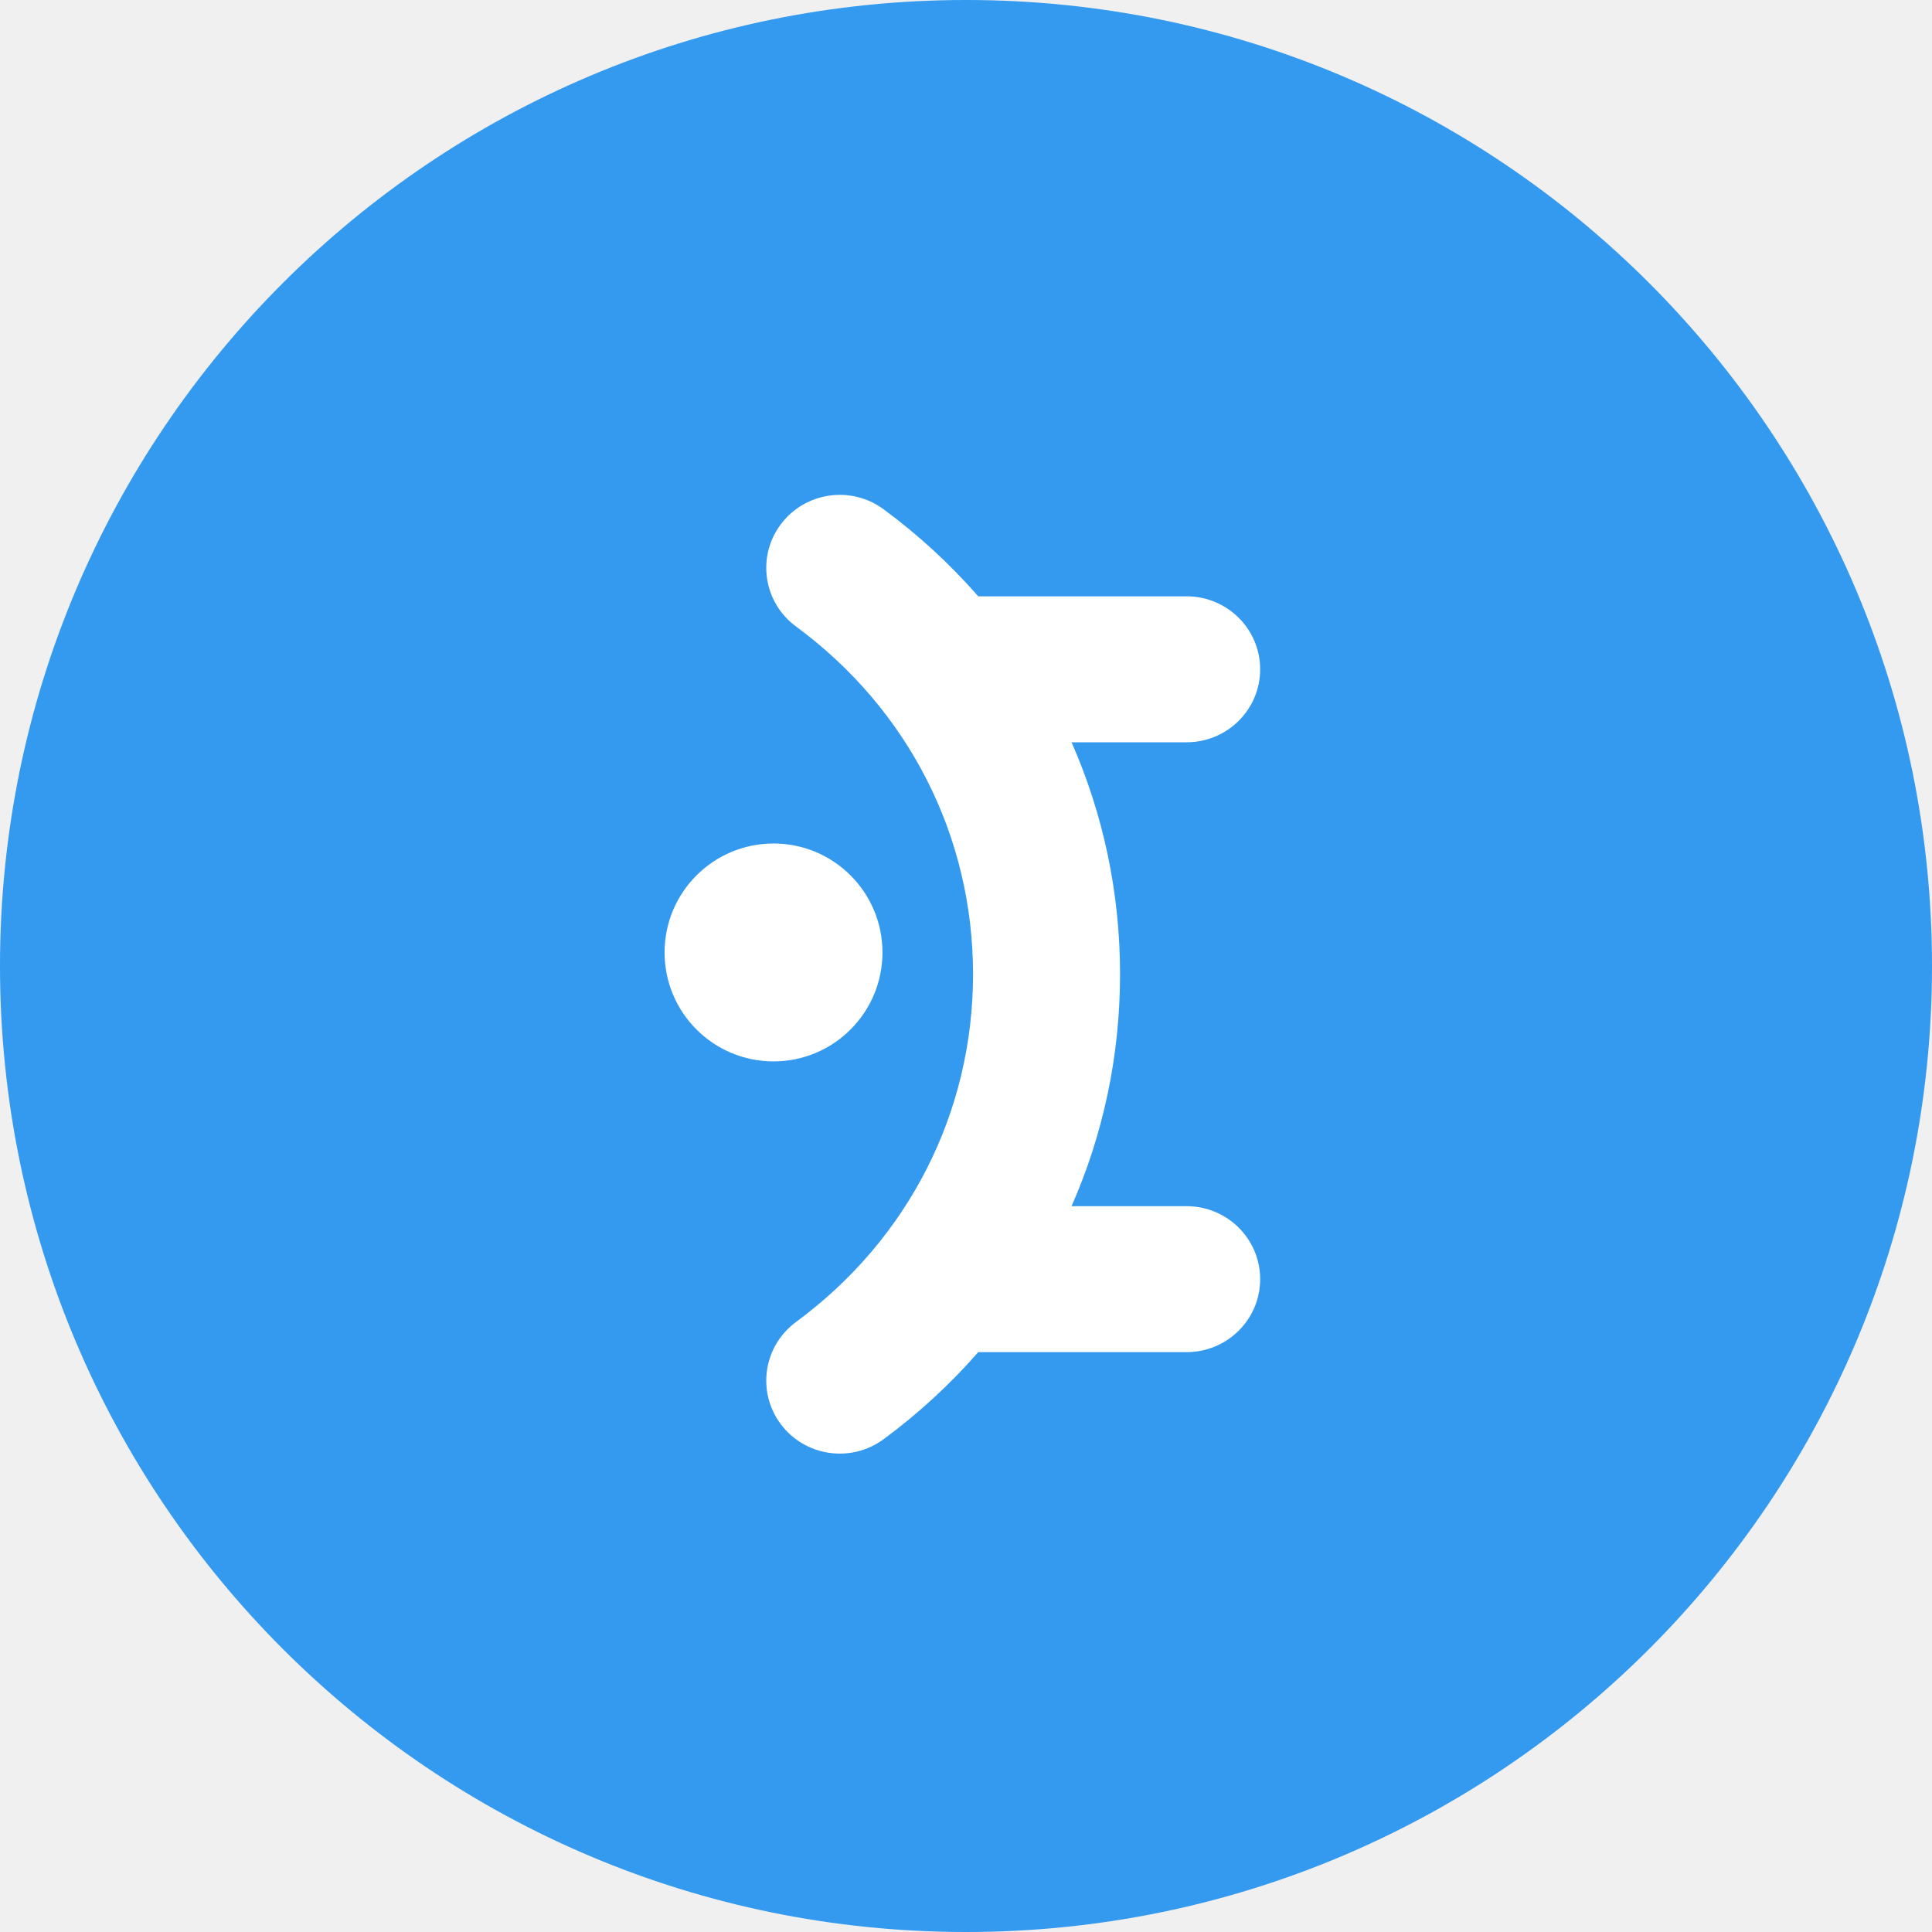
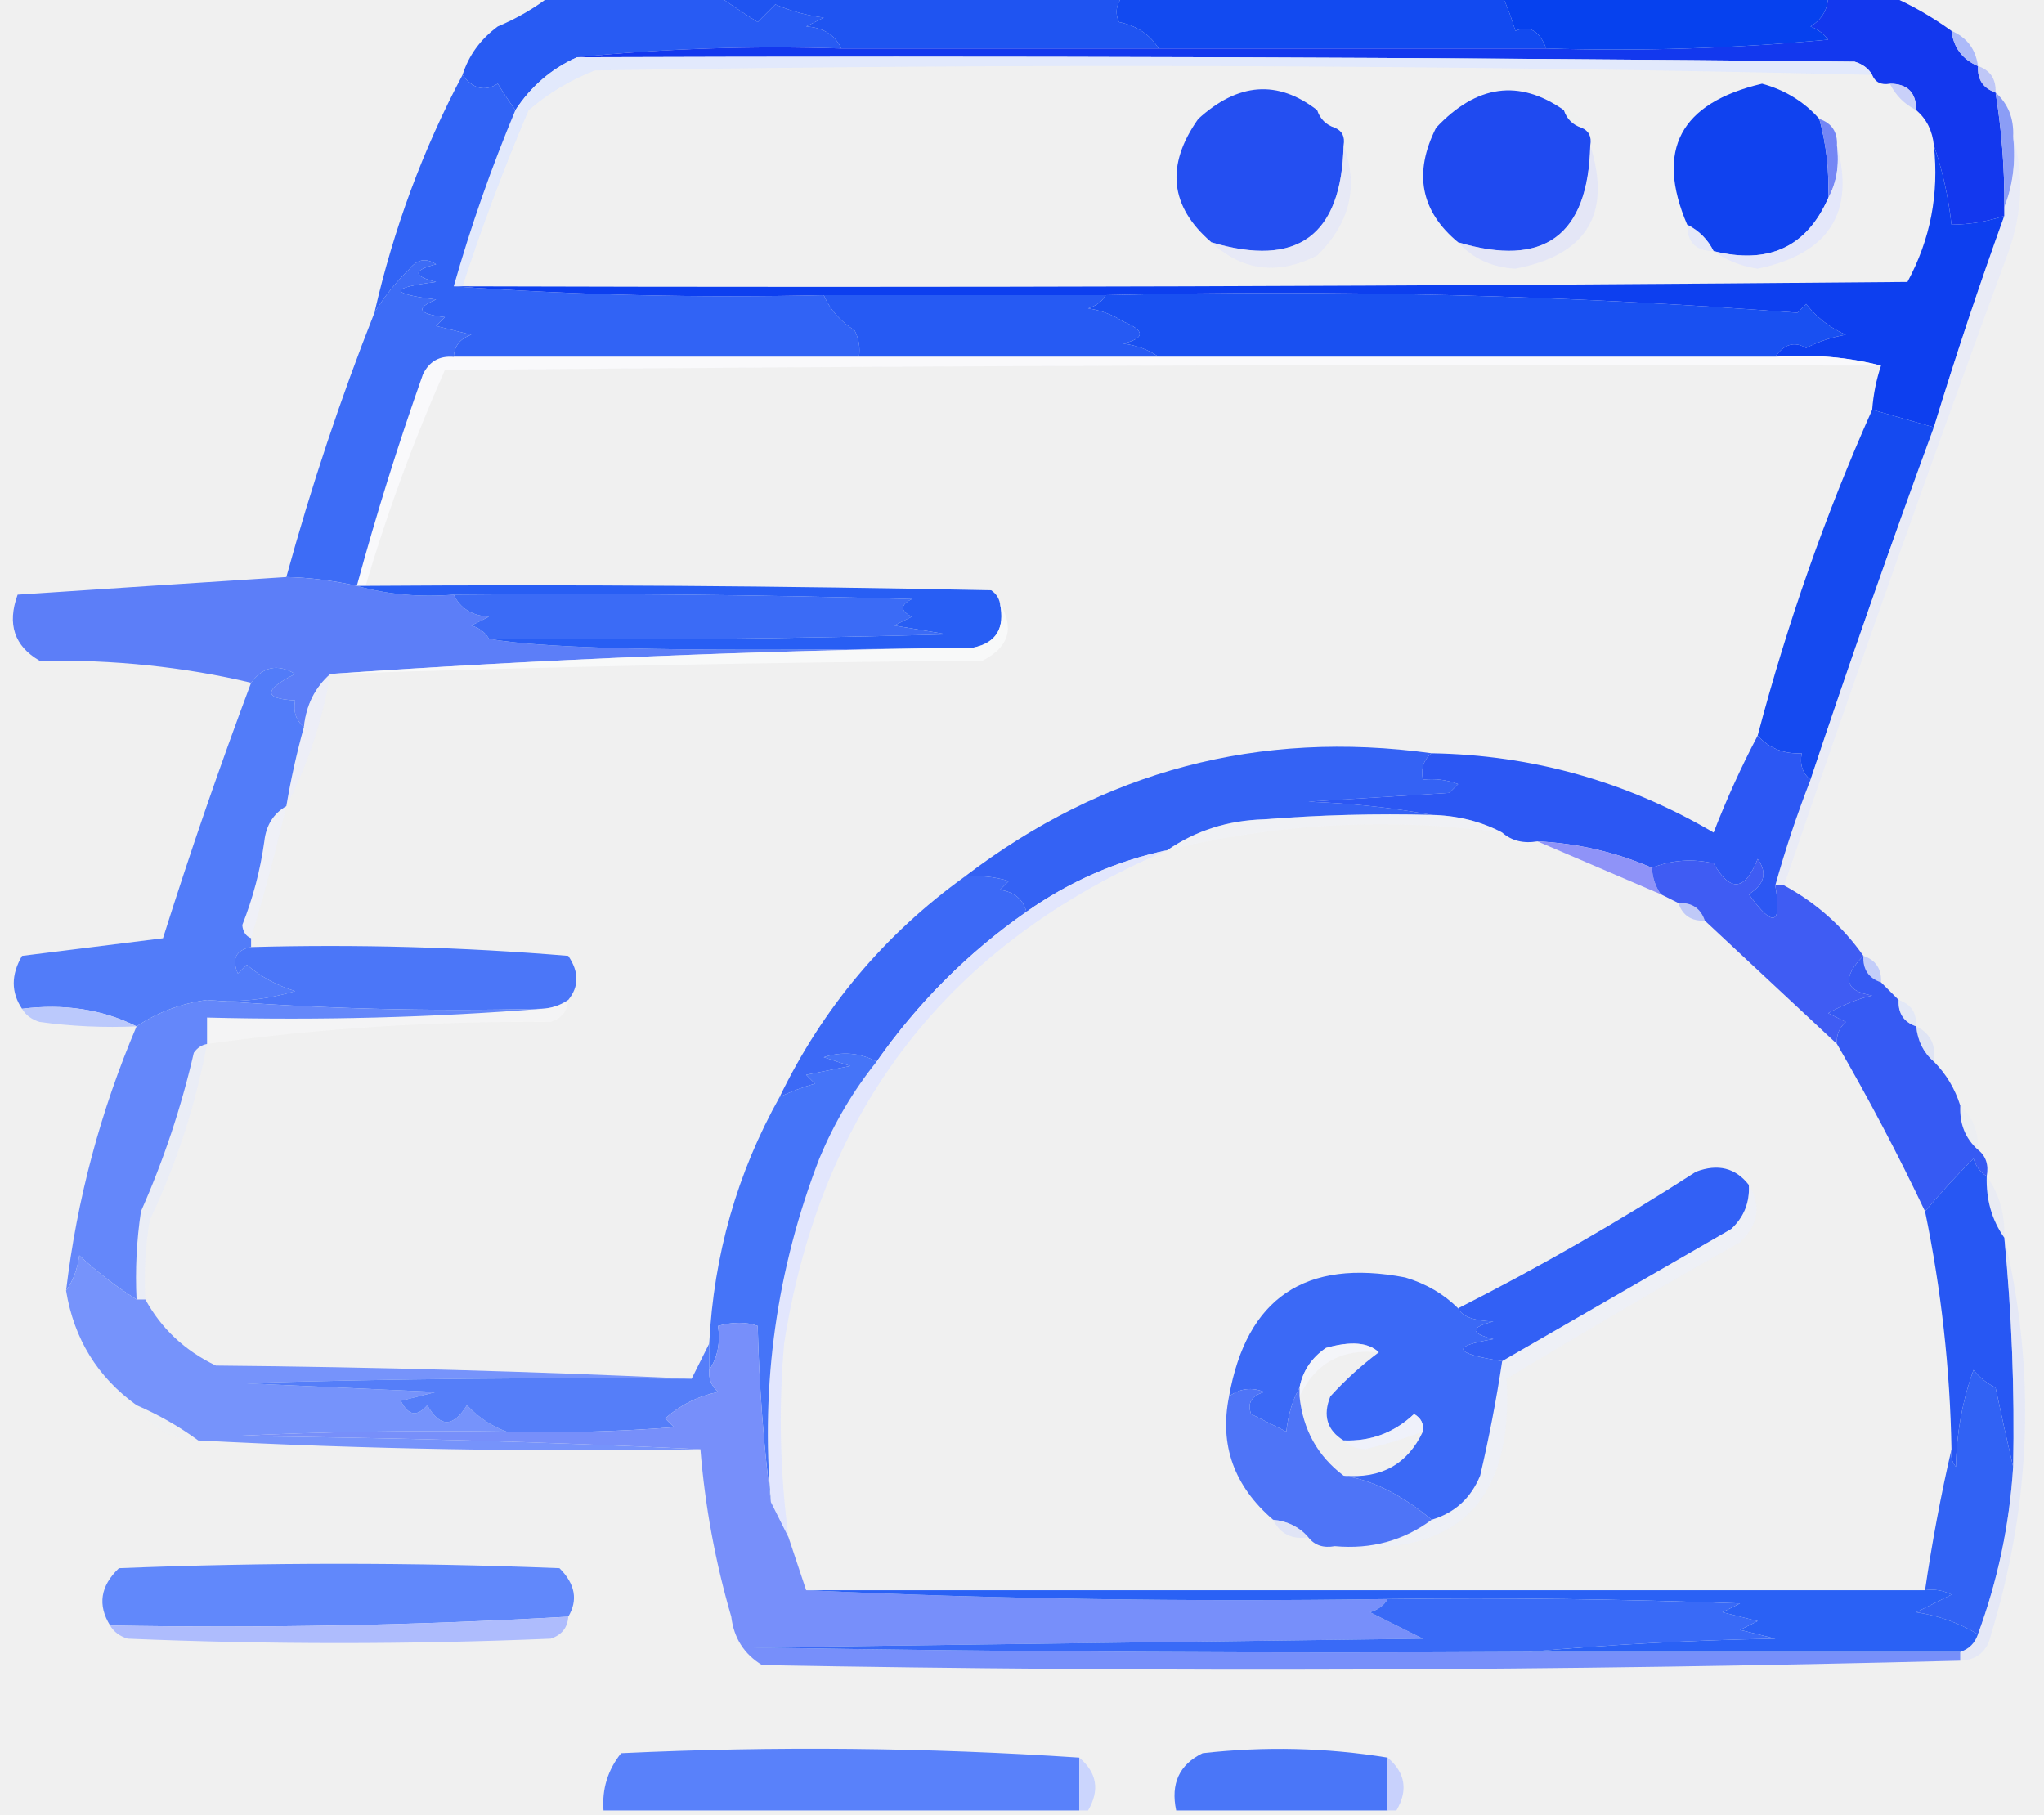
- <svg xmlns="http://www.w3.org/2000/svg" viewBox="0 0 500 500">
-   <g fill="none" fill-rule="evenodd">
-     <rect width="500" height="500" fill="#339AF0" rx="250" />
-     <g fill="#FFF">
-       <path fill-rule="nonzero" d="M202.055 135.706c-6.26 8.373-4.494 20.208 3.944 26.42 29.122 21.45 45.824 54.253 45.824 90.005 0 35.752-16.702 68.559-45.824 90.005-8.436 6.215-10.206 18.043-3.944 26.42 6.26 8.378 18.173 10.13 26.611 3.916a153.835 153.835 0 0024.509-22.54h53.93c10.506 0 19.023-8.455 19.023-18.885 0-10.43-8.517-18.886-19.023-18.886h-29.79c8.196-18.594 12.553-38.923 12.553-60.03s-4.357-41.436-12.552-60.03h29.79c10.505 0 19.022-8.455 19.022-18.885 0-10.43-8.517-18.886-19.023-18.886h-53.93a153.835 153.835 0 00-24.509-22.54c-8.438-6.215-20.351-4.46-26.61 3.916z" />
-       <path d="M171.992 246.492c0-15.572 12.624-28.195 28.196-28.195 15.572 0 28.195 12.623 28.195 28.195 0 15.572-12.623 28.196-28.195 28.196-15.572 0-28.196-12.624-28.196-28.196z" />
-     </g>
+ <svg xmlns="http://www.w3.org/2000/svg" version="1.1" width="232px" height="206px" style="shape-rendering:geometricPrecision; text-rendering:geometricPrecision; image-rendering:optimizeQuality; fill-rule:evenodd; clip-rule:evenodd">
+   <g>
+     <path style="opacity:0.996" fill="#275af3" d="M 62.5,-0.5 C 68.833,-0.5 75.167,-0.5 81.5,-0.5C 82.868,0.472 84.368,1.472 86,2.5C 86.667,1.833 87.333,1.167 88,0.5C 89.734,1.249 91.567,1.749 93.5,2C 92.833,2.333 92.167,2.667 91.5,3C 93.437,3.122 94.77,3.955 95.5,5.5C 85.319,5.173 75.319,5.506 65.5,6.5C 62.608,7.789 60.275,9.789 58.5,12.5C 57.842,11.602 57.176,10.602 56.5,9.5C 55.015,10.433 53.682,10.1 52.5,8.5C 53.203,6.284 54.536,4.451 56.5,3C 58.727,2.059 60.727,0.892 62.5,-0.5 Z" />
+   </g>
+   <g>
+     <path style="opacity:0.995" fill="#1e53f1" d="M 81.5,-0.5 C 96.833,-0.5 112.167,-0.5 127.5,-0.5C 126.697,0.423 126.53,1.423 127,2.5C 129.026,2.915 130.526,3.915 131.5,5.5C 119.5,5.5 107.5,5.5 95.5,5.5C 94.77,3.955 93.437,3.122 91.5,3C 92.167,2.667 92.833,2.333 93.5,2C 91.567,1.749 89.734,1.249 88,0.5C 87.333,1.167 86.667,1.833 86,2.5C 84.368,1.472 82.868,0.472 81.5,-0.5 Z" />
+   </g>
+   <g>
+     <path style="opacity:0.995" fill="#1149f0" d="M 127.5,-0.5 C 141.833,-0.5 156.167,-0.5 170.5,-0.5C 171.09,0.766 171.59,2.099 172,3.5C 173.579,2.828 174.746,3.495 175.5,5.5C 160.833,5.5 146.167,5.5 131.5,5.5C 130.526,3.915 129.026,2.915 127,2.5C 126.53,1.423 126.697,0.423 127.5,-0.5 Z" />
+   </g>
+   <g>
+     <path style="opacity:0.997" fill="#1338ee" d="M 207.5,-0.5 C 209.833,-0.5 212.167,-0.5 214.5,-0.5C 216.929,0.551 219.262,1.885 221.5,3.5C 221.738,5.404 222.738,6.738 224.5,7.5C 224.427,9.027 225.094,10.027 226.5,10.5C 227.2,14.798 227.533,19.131 227.5,23.5C 227.5,23.833 227.5,24.167 227.5,24.5C 225.565,25.149 223.565,25.483 221.5,25.5C 221.142,22.311 220.475,19.311 219.5,16.5C 219.34,14.847 218.674,13.514 217.5,12.5C 217.5,10.5 216.5,9.5 214.5,9.5C 213.508,9.672 212.842,9.338 212.5,8.5C 212.082,7.778 211.416,7.278 210.5,7C 162.168,6.5 113.834,6.333 65.5,6.5C 75.319,5.506 85.319,5.173 95.5,5.5C 107.5,5.5 119.5,5.5 131.5,5.5C 146.167,5.5 160.833,5.5 175.5,5.5C 186.187,5.832 196.854,5.499 207.5,4.5C 206.975,3.808 206.308,3.308 205.5,3C 206.823,2.184 207.489,1.017 207.5,-0.5 Z" />
+   </g>
+   <g>
+     <path style="opacity:0.996" fill="#0540ee" d="M 170.5,-0.5 C 182.833,-0.5 195.167,-0.5 207.5,-0.5C 207.489,1.017 206.823,2.184 205.5,3C 206.308,3.308 206.975,3.808 207.5,4.5C 196.854,5.499 186.187,5.832 175.5,5.5C 174.746,3.495 173.579,2.828 172,3.5C 171.59,2.099 171.09,0.766 170.5,-0.5 Z" />
+   </g>
+   <g>
+     <path style="opacity:0.925" fill="#a6b5fa" d="M 221.5,3.5 C 223.262,4.262 224.262,5.596 224.5,7.5C 222.738,6.738 221.738,5.404 221.5,3.5 Z" />
+   </g>
+   <g>
+     <path style="opacity:0.966" fill="#e1e8fc" d="M 65.5,6.5 C 113.834,6.333 162.168,6.5 210.5,7C 211.416,7.278 212.082,7.778 212.5,8.5C 164.195,7.348 115.862,7.181 67.5,8C 64.758,9.07 62.258,10.57 60,12.5C 57.194,19.09 54.694,25.757 52.5,32.5C 52.167,32.5 51.833,32.5 51.5,32.5C 53.44,25.678 55.774,19.011 58.5,12.5C 60.275,9.789 62.608,7.789 65.5,6.5 Z" />
+   </g>
+   <g>
+     <path style="opacity:0.792" fill="#bfc8fb" d="M 214.5,9.5 C 216.5,9.5 217.5,10.5 217.5,12.5C 216.167,11.833 215.167,10.833 214.5,9.5 Z" />
+   </g>
+   <g>
+     <path style="opacity:0.737" fill="#adb8f9" d="M 224.5,7.5 C 225.906,7.973 226.573,8.973 226.5,10.5C 225.094,10.027 224.427,9.027 224.5,7.5 Z" />
+   </g>
+   <g>
+     <path style="opacity:0.998" fill="#244ff1" d="M 149.5,12.5 C 149.833,13.5 150.5,14.167 151.5,14.5C 152.338,14.842 152.672,15.508 152.5,16.5C 152.261,26.745 147.261,30.412 137.5,27.5C 132.774,23.442 132.274,18.776 136,13.5C 140.522,9.37 145.022,9.036 149.5,12.5 Z" />
+   </g>
+   <g>
+     <path style="opacity:0.998" fill="#1f4af0" d="M 177.5,12.5 C 177.833,13.5 178.5,14.167 179.5,14.5C 180.338,14.842 180.672,15.508 180.5,16.5C 180.261,26.745 175.261,30.412 165.5,27.5C 161.242,23.972 160.409,19.639 163,14.5C 167.589,9.615 172.422,8.948 177.5,12.5 Z" />
+   </g>
+   <g>
+     <path style="opacity:0.004" fill="#d4dcfc" d="M 149.5,12.5 C 150.833,12.5 151.5,13.167 151.5,14.5C 150.5,14.167 149.833,13.5 149.5,12.5 Z" />
+   </g>
+   <g>
+     <path style="opacity:0.012" fill="#d3dbfc" d="M 177.5,12.5 C 178.833,12.5 179.5,13.167 179.5,14.5C 178.5,14.167 177.833,13.5 177.5,12.5 Z" />
+   </g>
+   <g>
+     <path style="opacity:0.998" fill="#1042ef" d="M 206.5,13.5 C 207.299,16.43 207.632,19.43 207.5,22.5C 205.051,28.048 200.718,30.048 194.5,28.5C 193.833,27.167 192.833,26.167 191.5,25.5C 187.871,17.022 190.705,11.689 200,9.5C 202.617,10.219 204.784,11.553 206.5,13.5 Z" />
+   </g>
+   <g>
+     <path style="opacity:0.996" fill="#8b9df6" d="M 226.5,10.5 C 227.931,11.78 228.598,13.447 228.5,15.5C 228.806,18.385 228.473,21.052 227.5,23.5C 227.533,19.131 227.2,14.798 226.5,10.5 Z" />
+   </g>
+   <g>
+     <path style="opacity:0.997" fill="#3163f5" d="M 52.5,8.5 C 53.682,10.1 55.015,10.433 56.5,9.5C 57.176,10.602 57.842,11.602 58.5,12.5C 55.774,19.011 53.44,25.678 51.5,32.5C 65.323,33.496 79.323,33.829 93.5,33.5C 94.207,35.134 95.373,36.468 97,37.5C 97.483,38.448 97.65,39.448 97.5,40.5C 82.167,40.5 66.833,40.5 51.5,40.5C 51.577,39.25 52.244,38.417 53.5,38C 52.167,37.667 50.833,37.333 49.5,37C 49.833,36.667 50.167,36.333 50.5,36C 47.456,35.641 47.122,34.974 49.5,34C 44.167,33.333 44.167,32.667 49.5,32C 46.833,31.333 46.833,30.667 49.5,30C 48.365,29.251 47.365,29.417 46.5,30.5C 44.907,32.054 43.574,33.721 42.5,35.5C 44.679,25.951 48.012,16.951 52.5,8.5 Z" />
+   </g>
+   <g>
+     <path style="opacity:0.996" fill="#7386f5" d="M 206.5,13.5 C 207.906,13.973 208.573,14.973 208.5,16.5C 208.795,18.735 208.461,20.735 207.5,22.5C 207.632,19.43 207.299,16.43 206.5,13.5 Z" />
+   </g>
+   <g>
+     <path style="opacity:0.538" fill="#dadefc" d="M 180.5,16.5 C 182.952,24.273 180.119,28.94 172,30.5C 169.325,30.343 167.159,29.343 165.5,27.5C 175.261,30.412 180.261,26.745 180.5,16.5 Z" />
+   </g>
+   <g>
+     <path style="opacity:0.508" fill="#dde1fc" d="M 152.5,16.5 C 154.228,21.153 153.228,25.32 149.5,29C 145.021,31.263 141.021,30.763 137.5,27.5C 147.261,30.412 152.261,26.745 152.5,16.5 Z" />
+   </g>
+   <g>
+     <path style="opacity:0.776" fill="#e0e4fc" d="M 208.5,16.5 C 210.577,24.139 207.577,28.805 199.5,30.5C 197.578,30.199 195.912,29.532 194.5,28.5C 200.718,30.048 205.051,28.048 207.5,22.5C 208.461,20.735 208.795,18.735 208.5,16.5 Z" />
+   </g>
+   <g>
+     <path style="opacity:0.569" fill="#dde3fd" d="M 191.5,25.5 C 192.833,26.167 193.833,27.167 194.5,28.5C 192.5,28.5 191.5,27.5 191.5,25.5 Z" />
+   </g>
+   <g>
+     <path style="opacity:0.996" fill="#184ff1" d="M 125.5,33.5 C 151.894,32.848 178.06,33.514 204,35.5C 204.333,35.167 204.667,34.833 205,34.5C 206.214,36.049 207.714,37.215 209.5,38C 207.899,38.273 206.399,38.773 205,39.5C 203.687,38.713 202.52,39.046 201.5,40.5C 178.167,40.5 154.833,40.5 131.5,40.5C 130.391,39.71 129.058,39.21 127.5,39C 129.991,38.374 129.991,37.541 127.5,36.5C 126.271,35.719 124.938,35.219 123.5,35C 124.416,34.722 125.082,34.222 125.5,33.5 Z" />
+   </g>
+   <g>
+     <path style="opacity:0.996" fill="#0c3eef" d="M 219.5,16.5 C 220.475,19.311 221.142,22.311 221.5,25.5C 223.565,25.483 225.565,25.149 227.5,24.5C 224.64,32.415 221.973,40.415 219.5,48.5C 217.167,47.833 214.833,47.167 212.5,46.5C 212.629,44.784 212.962,43.117 213.5,41.5C 209.702,40.517 205.702,40.183 201.5,40.5C 202.52,39.046 203.687,38.713 205,39.5C 206.399,38.773 207.899,38.273 209.5,38C 207.714,37.215 206.214,36.049 205,34.5C 204.667,34.833 204.333,35.167 204,35.5C 178.06,33.514 151.894,32.848 125.5,33.5C 114.833,33.5 104.167,33.5 93.5,33.5C 79.323,33.829 65.323,33.496 51.5,32.5C 51.833,32.5 52.167,32.5 52.5,32.5C 107.168,32.667 161.834,32.5 216.5,32C 219.102,27.19 220.102,22.024 219.5,16.5 Z" />
+   </g>
+   <g>
+     <path style="opacity:1" fill="#265af3" d="M 93.5,33.5 C 104.167,33.5 114.833,33.5 125.5,33.5C 125.082,34.222 124.416,34.722 123.5,35C 124.938,35.219 126.271,35.719 127.5,36.5C 129.991,37.541 129.991,38.374 127.5,39C 129.058,39.21 130.391,39.71 131.5,40.5C 120.167,40.5 108.833,40.5 97.5,40.5C 97.65,39.448 97.483,38.448 97,37.5C 95.373,36.468 94.207,35.134 93.5,33.5 Z" />
+   </g>
+   <g>
+     <path style="opacity:0.856" fill="#fafafd" d="M 51.5,40.5 C 66.833,40.5 82.167,40.5 97.5,40.5C 108.833,40.5 120.167,40.5 131.5,40.5C 154.833,40.5 178.167,40.5 201.5,40.5C 205.702,40.183 209.702,40.517 213.5,41.5C 159.166,41.333 104.832,41.5 50.5,42C 46.966,49.968 43.966,58.135 41.5,66.5C 41.167,66.5 40.833,66.5 40.5,66.5C 42.691,58.427 45.191,50.427 48,42.5C 48.71,41.027 49.876,40.36 51.5,40.5 Z" />
+   </g>
+   <g>
+     <path style="opacity:0.997" fill="#3d6cf6" d="M 51.5,40.5 C 49.876,40.36 48.71,41.027 48,42.5C 45.191,50.427 42.691,58.427 40.5,66.5C 37.764,65.889 35.098,65.555 32.5,65.5C 35.32,55.225 38.653,45.225 42.5,35.5C 43.574,33.721 44.907,32.054 46.5,30.5C 47.365,29.417 48.365,29.251 49.5,30C 46.833,30.667 46.833,31.333 49.5,32C 44.167,32.667 44.167,33.333 49.5,34C 47.122,34.974 47.456,35.641 50.5,36C 50.167,36.333 49.833,36.667 49.5,37C 50.833,37.333 52.167,37.667 53.5,38C 52.244,38.417 51.577,39.25 51.5,40.5 Z" />
+   </g>
+   <g>
+     <path style="opacity:0.996" fill="#1449f0" d="M 212.5,46.5 C 214.833,47.167 217.167,47.833 219.5,48.5C 214.638,61.753 209.971,75.087 205.5,88.5C 204.596,87.791 204.263,86.791 204.5,85.5C 202.486,85.609 200.82,84.942 199.5,83.5C 202.867,70.727 207.201,58.393 212.5,46.5 Z" />
+   </g>
+   <g>
+     <path style="opacity:0.99" fill="#5b7df8" d="M 32.5,65.5 C 35.098,65.555 37.764,65.889 40.5,66.5C 43.962,67.482 47.629,67.815 51.5,67.5C 52.23,69.045 53.563,69.878 55.5,70C 54.833,70.333 54.167,70.667 53.5,71C 54.416,71.278 55.083,71.778 55.5,72.5C 61.799,73.704 80.132,74.037 110.5,73.5C 85.983,73.836 61.65,74.836 37.5,76.5C 35.755,78.033 34.755,80.033 34.5,82.5C 33.596,81.791 33.263,80.791 33.5,79.5C 29.898,79.322 29.898,78.322 33.5,76.5C 31.533,75.316 29.866,75.65 28.5,77.5C 20.896,75.693 12.896,74.86 4.5,75C 1.621,73.334 0.788,70.834 2,67.5C 12.166,66.822 22.333,66.155 32.5,65.5 Z" />
+   </g>
+   <g>
+     <path style="opacity:0.997" fill="#3b6bf6" d="M 51.5,67.5 C 68.837,67.333 86.17,67.5 103.5,68C 102.167,68.667 102.167,69.333 103.5,70C 102.833,70.333 102.167,70.667 101.5,71C 103.5,71.333 105.5,71.667 107.5,72C 90.17,72.5 72.837,72.667 55.5,72.5C 55.083,71.778 54.416,71.278 53.5,71C 54.167,70.667 54.833,70.333 55.5,70C 53.563,69.878 52.23,69.045 51.5,67.5 Z" />
+   </g>
+   <g>
+     <path style="opacity:0.546" fill="#e3e7fc" d="M 228.5,15.5 C 229.728,19.723 229.561,24.056 228,28.5C 219.198,52.428 210.698,76.428 202.5,100.5C 202.167,100.5 201.833,100.5 201.5,100.5C 202.633,96.433 203.967,92.433 205.5,88.5C 209.971,75.087 214.638,61.753 219.5,48.5C 221.973,40.415 224.64,32.415 227.5,24.5C 227.5,24.167 227.5,23.833 227.5,23.5C 228.473,21.052 228.806,18.385 228.5,15.5 Z" />
+   </g>
+   <g>
+     <path style="opacity:0.996" fill="#275df4" d="M 40.5,66.5 C 40.833,66.5 41.167,66.5 41.5,66.5C 65.169,66.333 88.836,66.5 112.5,67C 113.056,67.383 113.389,67.883 113.5,68.5C 114.084,71.285 113.084,72.952 110.5,73.5C 80.132,74.037 61.799,73.704 55.5,72.5C 72.837,72.667 90.17,72.5 107.5,72C 105.5,71.667 103.5,71.333 101.5,71C 102.167,70.667 102.833,70.333 103.5,70C 102.167,69.333 102.167,68.667 103.5,68C 86.17,67.5 68.837,67.333 51.5,67.5C 47.629,67.815 43.962,67.482 40.5,66.5 Z" />
+   </g>
+   <g>
+     <path style="opacity:0.698" fill="#fcfdfe" d="M 113.5,68.5 C 115.167,71.308 114.5,73.475 111.5,75C 86.761,75.176 62.094,75.676 37.5,76.5C 61.65,74.836 85.983,73.836 110.5,73.5C 113.084,72.952 114.084,71.285 113.5,68.5 Z" />
+   </g>
+   <g>
+     <path style="opacity:0.503" fill="#e9ecfd" d="M 37.5,76.5 C 36.586,81.853 34.919,86.853 32.5,91.5C 33.01,88.461 33.677,85.461 34.5,82.5C 34.755,80.033 35.755,78.033 37.5,76.5 Z" />
+   </g>
+   <g>
+     <path style="opacity:0.998" fill="#3462f4" d="M 162.5,85.5 C 161.596,86.209 161.263,87.209 161.5,88.5C 162.873,88.343 164.207,88.51 165.5,89C 165.167,89.333 164.833,89.667 164.5,90C 159.167,90.333 153.833,90.667 148.5,91C 153.351,91.174 158.018,91.674 162.5,92.5C 156.158,92.334 149.825,92.501 143.5,93C 139.386,93.115 135.719,94.282 132.5,96.5C 126.721,97.721 121.387,100.054 116.5,103.5C 116.119,102.069 115.119,101.236 113.5,101C 113.833,100.667 114.167,100.333 114.5,100C 112.866,99.507 111.199,99.34 109.5,99.5C 125.25,87.471 142.917,82.804 162.5,85.5 Z" />
+   </g>
+   <g>
+     <path style="opacity:0.997" fill="#2c57f3" d="M 199.5,83.5 C 200.82,84.942 202.486,85.609 204.5,85.5C 204.263,86.791 204.596,87.791 205.5,88.5C 203.967,92.433 202.633,96.433 201.5,100.5C 202.273,105.04 201.273,105.374 198.5,101.5C 200.289,100.377 200.622,99.044 199.5,97.5C 198.064,101.136 196.397,101.303 194.5,98C 192.115,97.444 189.782,97.61 187.5,98.5C 183.366,96.717 179.033,95.717 174.5,95.5C 172.901,95.768 171.568,95.434 170.5,94.5C 168.095,93.232 165.428,92.565 162.5,92.5C 158.018,91.674 153.351,91.174 148.5,91C 153.833,90.667 159.167,90.333 164.5,90C 164.833,89.667 165.167,89.333 165.5,89C 164.207,88.51 162.873,88.343 161.5,88.5C 161.263,87.209 161.596,86.209 162.5,85.5C 173.94,85.694 184.607,88.694 194.5,94.5C 195.993,90.657 197.66,86.99 199.5,83.5 Z" />
+   </g>
+   <g>
+     <path style="opacity:0.356" fill="#f2f4fd" d="M 162.5,92.5 C 165.428,92.565 168.095,93.232 170.5,94.5C 157.696,92.773 145.029,93.44 132.5,96.5C 135.719,94.282 139.386,93.115 143.5,93C 149.825,92.501 156.158,92.334 162.5,92.5 Z" />
+   </g>
+   <g>
+     <path style="opacity:0.996" fill="#8f93f8" d="M 174.5,95.5 C 179.033,95.717 183.366,96.717 187.5,98.5C 187.557,99.609 187.89,100.609 188.5,101.5C 183.765,99.461 179.099,97.461 174.5,95.5 Z" />
+   </g>
+   <g>
+     <path style="opacity:0.52" fill="#edf0fd" d="M 32.5,91.5 C 31.323,96.543 29.989,101.543 28.5,106.5C 27.903,106.265 27.57,105.765 27.5,105C 28.713,101.934 29.547,98.767 30,95.5C 30.2,93.68 31.034,92.347 32.5,91.5 Z" />
+   </g>
+   <g>
+     <path style="opacity:0.997" fill="#527cf9" d="M 34.5,82.5 C 33.677,85.461 33.01,88.461 32.5,91.5C 31.034,92.347 30.2,93.68 30,95.5C 29.547,98.767 28.713,101.934 27.5,105C 27.57,105.765 27.903,106.265 28.5,106.5C 28.5,106.833 28.5,107.167 28.5,107.5C 26.775,107.843 26.275,108.843 27,110.5C 27.333,110.167 27.667,109.833 28,109.5C 29.6,110.866 31.433,111.866 33.5,112.5C 30.232,113.487 26.898,113.82 23.5,113.5C 20.554,113.897 17.887,114.897 15.5,116.5C 11.627,114.57 7.294,113.903 2.5,114.5C 1.246,112.643 1.246,110.643 2.5,108.5C 7.833,107.833 13.167,107.167 18.5,106.5C 21.613,96.64 24.946,86.973 28.5,77.5C 29.866,75.65 31.533,75.316 33.5,76.5C 29.898,78.322 29.898,79.322 33.5,79.5C 33.263,80.791 33.596,81.791 34.5,82.5 Z" />
+   </g>
+   <g>
+     <path style="opacity:0.71" fill="#abb9fa" d="M 190.5,102.5 C 192.027,102.427 193.027,103.094 193.5,104.5C 191.973,104.573 190.973,103.906 190.5,102.5 Z" />
+   </g>
+   <g>
+     <path style="opacity:0.998" fill="#3c69f6" d="M 109.5,99.5 C 111.199,99.34 112.866,99.507 114.5,100C 114.167,100.333 113.833,100.667 113.5,101C 115.119,101.236 116.119,102.069 116.5,103.5C 109.861,108.139 104.194,113.806 99.5,120.5C 97.598,119.489 95.598,119.322 93.5,120C 94.5,120.333 95.5,120.667 96.5,121C 94.833,121.333 93.167,121.667 91.5,122C 91.833,122.333 92.167,122.667 92.5,123C 91.099,123.41 89.766,123.91 88.5,124.5C 93.382,114.412 100.382,106.078 109.5,99.5 Z" />
+   </g>
+   <g>
+     <path style="opacity:0.997" fill="#3f5cf3" d="M 201.5,100.5 C 201.833,100.5 202.167,100.5 202.5,100.5C 206.146,102.482 209.146,105.149 211.5,108.5C 209.038,110.979 209.371,112.479 212.5,113C 210.926,113.353 209.259,114.02 207.5,115C 208.167,115.333 208.833,115.667 209.5,116C 208.748,116.671 208.414,117.504 208.5,118.5C 203.5,113.833 198.5,109.167 193.5,104.5C 193.027,103.094 192.027,102.427 190.5,102.5C 189.833,102.167 189.167,101.833 188.5,101.5C 187.89,100.609 187.557,99.609 187.5,98.5C 189.782,97.61 192.115,97.444 194.5,98C 196.397,101.303 198.064,101.136 199.5,97.5C 200.622,99.044 200.289,100.377 198.5,101.5C 201.273,105.374 202.273,105.04 201.5,100.5 Z" />
+   </g>
+   <g>
+     <path style="opacity:0.999" fill="#4b76f8" d="M 28.5,107.5 C 40.519,107.168 52.519,107.501 64.5,108.5C 65.735,110.316 65.735,111.983 64.5,113.5C 63.609,114.11 62.609,114.443 61.5,114.5C 48.656,114.829 35.989,114.495 23.5,113.5C 26.898,113.82 30.232,113.487 33.5,112.5C 31.433,111.866 29.6,110.866 28,109.5C 27.667,109.833 27.333,110.167 27,110.5C 26.275,108.843 26.775,107.843 28.5,107.5 Z" />
+   </g>
+   <g>
+     <path style="opacity:0.816" fill="#b9c5fb" d="M 211.5,108.5 C 212.906,108.973 213.573,109.973 213.5,111.5C 212.094,111.027 211.427,110.027 211.5,108.5 Z" />
+   </g>
+   <g>
+     <path style="opacity:0.997" fill="#365af3" d="M 211.5,108.5 C 211.427,110.027 212.094,111.027 213.5,111.5C 214.167,112.167 214.833,112.833 215.5,113.5C 215.427,115.027 216.094,116.027 217.5,116.5C 217.66,118.153 218.326,119.486 219.5,120.5C 220.89,121.899 221.89,123.566 222.5,125.5C 222.402,127.553 223.069,129.22 224.5,130.5C 225.404,131.209 225.737,132.209 225.5,133.5C 224.778,133.082 224.278,132.416 224,131.5C 222.082,133.419 220.249,135.419 218.5,137.5C 215.453,131.075 212.12,124.741 208.5,118.5C 208.414,117.504 208.748,116.671 209.5,116C 208.833,115.667 208.167,115.333 207.5,115C 209.259,114.02 210.926,113.353 212.5,113C 209.371,112.479 209.038,110.979 211.5,108.5 Z" />
+   </g>
+   <g>
+     <path style="opacity:0.996" fill="#bbc9fc" d="M 2.5,114.5 C 7.294,113.903 11.627,114.57 15.5,116.5C 11.818,116.665 8.152,116.499 4.5,116C 3.584,115.722 2.918,115.222 2.5,114.5 Z" />
+   </g>
+   <g>
+     <path style="opacity:0.342" fill="#fdfdfe" d="M 64.5,113.5 C 64.423,114.75 63.756,115.583 62.5,116C 49.257,115.879 36.257,116.712 23.5,118.5C 23.5,117.5 23.5,116.5 23.5,115.5C 36.344,115.829 49.011,115.495 61.5,114.5C 62.609,114.443 63.609,114.11 64.5,113.5 Z" />
+   </g>
+   <g>
+     <path style="opacity:0.482" fill="#d6dffd" d="M 215.5,113.5 C 216.906,113.973 217.573,114.973 217.5,116.5C 216.094,116.027 215.427,115.027 215.5,113.5 Z" />
+   </g>
+   <g>
+     <path style="opacity:0.431" fill="#cad5fb" d="M 217.5,116.5 C 219.104,117.287 219.771,118.62 219.5,120.5C 218.326,119.486 217.66,118.153 217.5,116.5 Z" />
+   </g>
+   <g>
+     <path style="opacity:0.492" fill="#e5eafd" d="M 23.5,118.5 C 22.201,125.435 20.035,132.102 17,138.5C 16.502,141.482 16.335,144.482 16.5,147.5C 16.167,147.5 15.833,147.5 15.5,147.5C 15.335,144.15 15.502,140.817 16,137.5C 18.575,131.685 20.575,125.685 22,119.5C 22.383,118.944 22.883,118.611 23.5,118.5 Z" />
+   </g>
+   <g>
+     <path style="opacity:0.149" fill="#dae2fc" d="M 222.5,125.5 C 223.931,126.78 224.598,128.447 224.5,130.5C 223.069,129.22 222.402,127.553 222.5,125.5 Z" />
+   </g>
+   <g>
+     <path style="opacity:0.98" fill="#e1e6fd" d="M 132.5,96.5 C 107.692,107.098 93.192,125.765 89,152.5C 88.364,159.856 88.531,167.189 89.5,174.5C 88.833,173.167 88.167,171.833 87.5,170.5C 86.321,157.063 88.154,144.063 93,131.5C 94.674,127.476 96.841,123.809 99.5,120.5C 104.194,113.806 109.861,108.139 116.5,103.5C 121.387,100.054 126.721,97.721 132.5,96.5 Z" />
+   </g>
+   <g>
+     <path style="opacity:0.996" fill="#6387fa" d="M 23.5,113.5 C 35.989,114.495 48.656,114.829 61.5,114.5C 49.011,115.495 36.344,115.829 23.5,115.5C 23.5,116.5 23.5,117.5 23.5,118.5C 22.883,118.611 22.383,118.944 22,119.5C 20.575,125.685 18.575,131.685 16,137.5C 15.502,140.817 15.335,144.15 15.5,147.5C 13.228,146.073 11.062,144.406 9,142.5C 8.79,144.058 8.29,145.391 7.5,146.5C 8.736,136.123 11.403,126.123 15.5,116.5C 17.887,114.897 20.554,113.897 23.5,113.5 Z" />
+   </g>
+   <g>
+     <path style="opacity:0.257" fill="#d5dcfc" d="M 225.5,133.5 C 226.924,135.515 227.59,137.848 227.5,140.5C 226.076,138.485 225.41,136.152 225.5,133.5 Z" />
+   </g>
+   <g>
+     <path style="opacity:0.996" fill="#4473f8" d="M 99.5,120.5 C 96.841,123.809 94.674,127.476 93,131.5C 88.154,144.063 86.321,157.063 87.5,170.5C 86.672,164.013 86.172,157.346 86,150.5C 84.701,150.034 83.201,150.034 81.5,150.5C 81.784,152.415 81.451,154.081 80.5,155.5C 80.5,154.5 80.5,153.5 80.5,152.5C 81.009,142.453 83.675,133.12 88.5,124.5C 89.766,123.91 91.099,123.41 92.5,123C 92.167,122.667 91.833,122.333 91.5,122C 93.167,121.667 94.833,121.333 96.5,121C 95.5,120.667 94.5,120.333 93.5,120C 95.598,119.322 97.598,119.489 99.5,120.5 Z" />
+   </g>
+   <g>
+     <path style="opacity:0.998" fill="#2757f3" d="M 225.5,133.5 C 225.41,136.152 226.076,138.485 227.5,140.5C 228.34,149.138 228.673,157.805 228.5,166.5C 227.834,163.642 227.167,160.642 226.5,157.5C 225.522,157.023 224.689,156.357 224,155.5C 222.746,158.976 222.079,162.642 222,166.5C 221.536,165.906 221.369,165.239 221.5,164.5C 221.341,155.392 220.341,146.392 218.5,137.5C 220.249,135.419 222.082,133.419 224,131.5C 224.278,132.416 224.778,133.082 225.5,133.5 Z" />
+   </g>
+   <g>
+     <path style="opacity:0.997" fill="#3260f5" d="M 198.5,134.5 C 198.617,136.484 197.95,138.15 196.5,139.5C 187.806,144.512 179.139,149.512 170.5,154.5C 164.969,153.632 164.635,152.798 169.5,152C 166.833,151.333 166.833,150.667 169.5,150C 167.264,149.921 165.93,149.421 165.5,148.5C 174.773,143.799 183.773,138.632 192.5,133C 194.989,132.059 196.989,132.559 198.5,134.5 Z" />
+   </g>
+   <g>
+     <path style="opacity:0.464" fill="#ebeffd" d="M 198.5,134.5 C 199.942,136.817 199.608,138.984 197.5,141C 188.585,146.041 179.751,151.207 171,156.5C 171.838,170.497 165.338,176.83 151.5,175.5C 155.647,175.874 159.314,174.874 162.5,172.5C 165.112,171.723 166.945,170.056 168,167.5C 169.016,163.165 169.849,158.831 170.5,154.5C 179.139,149.512 187.806,144.512 196.5,139.5C 197.95,138.15 198.617,136.484 198.5,134.5 Z" />
+   </g>
+   <g>
+     <path style="opacity:0.997" fill="#3b69f6" d="M 165.5,148.5 C 165.93,149.421 167.264,149.921 169.5,150C 166.833,150.667 166.833,151.333 169.5,152C 164.635,152.798 164.969,153.632 170.5,154.5C 169.849,158.831 169.016,163.165 168,167.5C 166.945,170.056 165.112,171.723 162.5,172.5C 159.089,169.653 155.756,167.986 152.5,167.5C 156.76,167.872 159.76,166.205 161.5,162.5C 161.631,161.624 161.298,160.957 160.5,160.5C 158.255,162.623 155.588,163.623 152.5,163.5C 150.623,162.341 150.123,160.674 151,158.5C 152.704,156.627 154.537,154.96 156.5,153.5C 155.324,152.365 153.324,152.199 150.5,153C 148.859,154.129 147.859,155.629 147.5,157.5C 146.698,158.952 146.198,160.618 146,162.5C 144.667,161.833 143.333,161.167 142,160.5C 141.544,159.256 142.044,158.423 143.5,158C 142.072,157.421 140.738,157.588 139.5,158.5C 141.49,147.325 148.156,142.825 159.5,145C 161.879,145.716 163.879,146.883 165.5,148.5 Z" />
+   </g>
+   <g>
+     <path style="opacity:0.684" fill="#f6f7fd" d="M 156.5,153.5 C 152.285,153.061 149.285,154.727 147.5,158.5C 147.5,158.167 147.5,157.833 147.5,157.5C 147.859,155.629 148.859,154.129 150.5,153C 153.324,152.199 155.324,152.365 156.5,153.5 Z" />
+   </g>
+   <g>
+     <path style="opacity:0.998" fill="#7693fb" d="M 15.5,147.5 C 15.833,147.5 16.167,147.5 16.5,147.5C 18.312,150.81 20.979,153.31 24.5,155C 42.671,155.168 60.671,155.668 78.5,156.5C 61.497,156.333 44.497,156.5 27.5,157C 34.833,157.333 42.167,157.667 49.5,158C 48.167,158.333 46.833,158.667 45.5,159C 46.325,160.688 47.325,160.855 48.5,159.5C 49.937,162.044 51.437,162.044 53,159.5C 54.31,160.897 55.81,161.897 57.5,162.5C 47.161,162.334 36.828,162.5 26.5,163C 44.338,163.168 62.005,163.668 79.5,164.5C 60.424,164.82 41.424,164.487 22.5,163.5C 20.337,161.917 18.004,160.584 15.5,159.5C 11.069,156.315 8.402,151.981 7.5,146.5C 8.29,145.391 8.79,144.058 9,142.5C 11.062,144.406 13.228,146.073 15.5,147.5 Z" />
+   </g>
+   <g>
+     <path style="opacity:0.997" fill="#557ef9" d="M 80.5,152.5 C 80.5,153.5 80.5,154.5 80.5,155.5C 80.414,156.496 80.748,157.329 81.5,158C 79.226,158.47 77.226,159.47 75.5,161C 75.833,161.333 76.167,161.667 76.5,162C 70.175,162.5 63.842,162.666 57.5,162.5C 55.81,161.897 54.31,160.897 53,159.5C 51.437,162.044 49.937,162.044 48.5,159.5C 47.325,160.855 46.325,160.688 45.5,159C 46.833,158.667 48.167,158.333 49.5,158C 42.167,157.667 34.833,157.333 27.5,157C 44.497,156.5 61.497,156.333 78.5,156.5C 79.167,155.167 79.833,153.833 80.5,152.5 Z" />
+   </g>
+   <g>
+     <path style="opacity:0.047" fill="#dce3fe" d="M 15.5,159.5 C 18.004,160.584 20.337,161.917 22.5,163.5C 19.386,163.445 17.052,162.112 15.5,159.5 Z" />
+   </g>
+   <g>
+     <path style="opacity:0.996" fill="#768ffa" d="M 87.5,170.5 C 88.167,171.833 88.833,173.167 89.5,174.5C 90.167,176.5 90.833,178.5 91.5,180.5C 112.758,181.499 134.758,181.833 157.5,181.5C 157.082,182.222 156.416,182.722 155.5,183C 157.5,184 159.5,185 161.5,186C 136.167,186.333 110.833,186.667 85.5,187C 114.831,187.5 144.165,187.667 173.5,187.5C 189.833,187.5 206.167,187.5 222.5,187.5C 222.5,187.833 222.5,188.167 222.5,188.5C 177.335,189.665 132.002,189.831 86.5,189C 84.462,187.764 83.295,185.931 83,183.5C 81.185,177.277 80.019,170.944 79.5,164.5C 62.005,163.668 44.338,163.168 26.5,163C 36.828,162.5 47.161,162.334 57.5,162.5C 63.842,162.666 70.175,162.5 76.5,162C 76.167,161.667 75.833,161.333 75.5,161C 77.226,159.47 79.226,158.47 81.5,158C 80.748,157.329 80.414,156.496 80.5,155.5C 81.451,154.081 81.784,152.415 81.5,150.5C 83.201,150.034 84.701,150.034 86,150.5C 86.172,157.346 86.672,164.013 87.5,170.5 Z" />
+   </g>
+   <g>
+     <path style="opacity:0.708" fill="#eef1fd" d="M 161.5,162.5 C 159.393,163.3 157.226,163.967 155,164.5C 153.93,164.472 153.097,164.139 152.5,163.5C 155.588,163.623 158.255,162.623 160.5,160.5C 161.298,160.957 161.631,161.624 161.5,162.5 Z" />
+   </g>
+   <g>
+     <path style="opacity:0.983" fill="#2e5ff4" d="M 228.5,166.5 C 228.089,173.055 226.756,179.388 224.5,185.5C 222.363,184.213 220.03,183.379 217.5,183C 218.833,182.333 220.167,181.667 221.5,181C 220.552,180.517 219.552,180.351 218.5,180.5C 219.302,175.003 220.302,169.67 221.5,164.5C 221.369,165.239 221.536,165.906 222,166.5C 222.079,162.642 222.746,158.976 224,155.5C 224.689,156.357 225.522,157.023 226.5,157.5C 227.167,160.642 227.834,163.642 228.5,166.5 Z" />
+   </g>
+   <g>
+     <path style="opacity:0.997" fill="#4e74f7" d="M 147.5,157.5 C 147.5,157.833 147.5,158.167 147.5,158.5C 147.884,162.272 149.55,165.272 152.5,167.5C 155.756,167.986 159.089,169.653 162.5,172.5C 159.314,174.874 155.647,175.874 151.5,175.5C 150.209,175.737 149.209,175.404 148.5,174.5C 147.486,173.326 146.153,172.66 144.5,172.5C 140.055,168.672 138.388,164.005 139.5,158.5C 140.738,157.588 142.072,157.421 143.5,158C 142.044,158.423 141.544,159.256 142,160.5C 143.333,161.167 144.667,161.833 146,162.5C 146.198,160.618 146.698,158.952 147.5,157.5 Z" />
+   </g>
+   <g>
+     <path style="opacity:0.502" fill="#cfd8fc" d="M 144.5,172.5 C 146.153,172.66 147.486,173.326 148.5,174.5C 146.62,174.771 145.287,174.104 144.5,172.5 Z" />
+   </g>
+   <g>
+     <path style="opacity:0.486" fill="#dae1fc" d="M 227.5,140.5 C 231.089,155.445 230.589,170.445 226,185.5C 225.578,187.426 224.411,188.426 222.5,188.5C 222.5,188.167 222.5,187.833 222.5,187.5C 223.5,187.167 224.167,186.5 224.5,185.5C 226.756,179.388 228.089,173.055 228.5,166.5C 228.673,157.805 228.34,149.138 227.5,140.5 Z" />
+   </g>
+   <g>
+     <path style="opacity:0.999" fill="#2a61f5" d="M 91.5,180.5 C 133.833,180.5 176.167,180.5 218.5,180.5C 219.552,180.351 220.552,180.517 221.5,181C 220.167,181.667 218.833,182.333 217.5,183C 220.03,183.379 222.363,184.213 224.5,185.5C 224.167,186.5 223.5,187.167 222.5,187.5C 206.167,187.5 189.833,187.5 173.5,187.5C 182.658,186.67 191.991,186.17 201.5,186C 200.167,185.667 198.833,185.333 197.5,185C 198.167,184.667 198.833,184.333 199.5,184C 198.167,183.667 196.833,183.333 195.5,183C 196.167,182.667 196.833,182.333 197.5,182C 184.171,181.5 170.837,181.333 157.5,181.5C 134.758,181.833 112.758,181.499 91.5,180.5 Z" />
+   </g>
+   <g>
+     <path style="opacity:1" fill="#6188fb" d="M 64.5,183.5 C 47.244,184.485 29.91,184.819 12.5,184.5C 11.058,182.183 11.392,180.016 13.5,178C 30.167,177.333 46.833,177.333 63.5,178C 65.291,179.79 65.625,181.623 64.5,183.5 Z" />
+   </g>
+   <g>
+     <path style="opacity:0.998" fill="#396af7" d="M 157.5,181.5 C 170.837,181.333 184.171,181.5 197.5,182C 196.833,182.333 196.167,182.667 195.5,183C 196.833,183.333 198.167,183.667 199.5,184C 198.833,184.333 198.167,184.667 197.5,185C 198.833,185.333 200.167,185.667 201.5,186C 191.991,186.17 182.658,186.67 173.5,187.5C 144.165,187.667 114.831,187.5 85.5,187C 110.833,186.667 136.167,186.333 161.5,186C 159.5,185 157.5,184 155.5,183C 156.416,182.722 157.082,182.222 157.5,181.5 Z" />
+   </g>
+   <g>
+     <path style="opacity:1" fill="#aebcfd" d="M 64.5,183.5 C 64.423,184.75 63.756,185.583 62.5,186C 46.5,186.667 30.5,186.667 14.5,186C 13.584,185.722 12.918,185.222 12.5,184.5C 29.91,184.819 47.244,184.485 64.5,183.5 Z" />
+   </g>
+   <g>
+     <path style="opacity:0.997" fill="#5981fa" d="M 122.5,199.5 C 122.5,201.5 122.5,203.5 122.5,205.5C 104.5,205.5 86.5,205.5 68.5,205.5C 68.317,203.064 68.984,200.897 70.5,199C 87.907,198.182 105.24,198.348 122.5,199.5 Z" />
+   </g>
+   <g>
+     <path style="opacity:0.997" fill="#4a76f8" d="M 157.5,199.5 C 157.5,201.5 157.5,203.5 157.5,205.5C 149.5,205.5 141.5,205.5 133.5,205.5C 132.855,202.453 133.855,200.287 136.5,199C 143.58,198.205 150.58,198.372 157.5,199.5 Z" />
+   </g>
+   <g>
+     <path style="opacity:1" fill="#cbd5fd" d="M 122.5,199.5 C 124.512,201.208 124.846,203.208 123.5,205.5C 123.167,205.5 122.833,205.5 122.5,205.5C 122.5,203.5 122.5,201.5 122.5,199.5 Z" />
+   </g>
+   <g>
+     <path style="opacity:0.996" fill="#c8d1fc" d="M 157.5,199.5 C 159.512,201.208 159.846,203.208 158.5,205.5C 158.167,205.5 157.833,205.5 157.5,205.5C 157.5,203.5 157.5,201.5 157.5,199.5 Z" />
  </g>
</svg>
